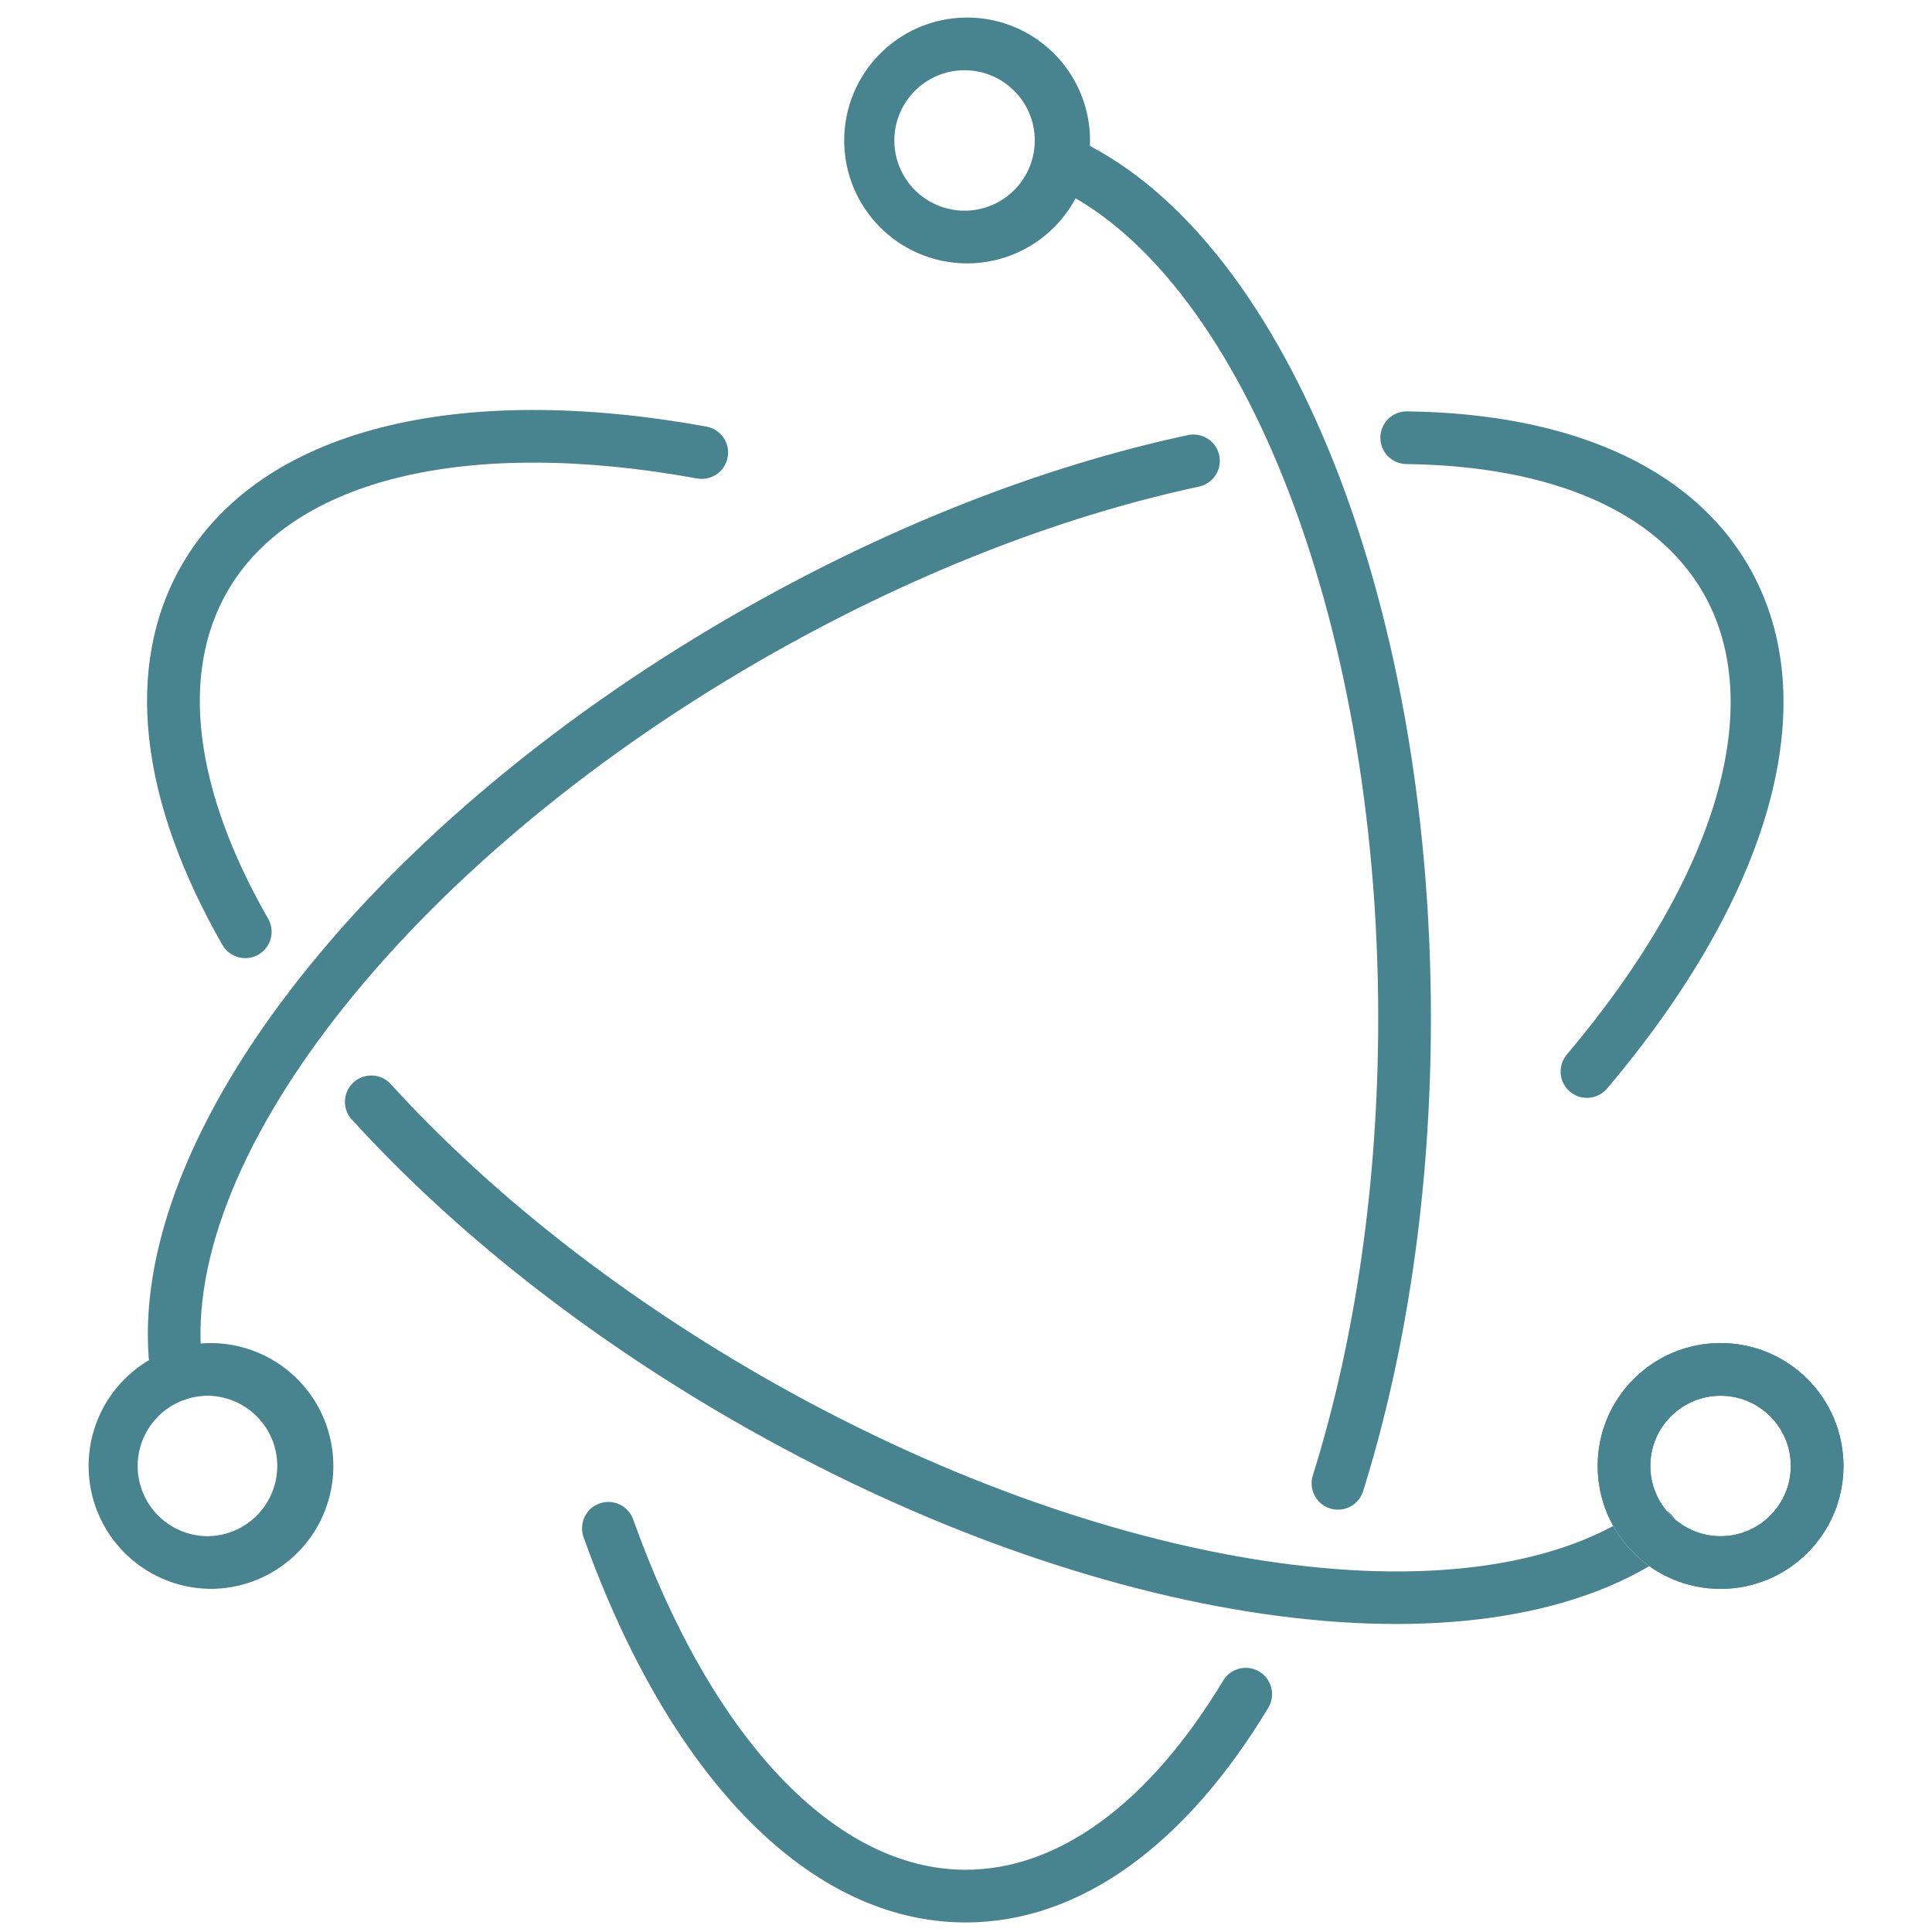
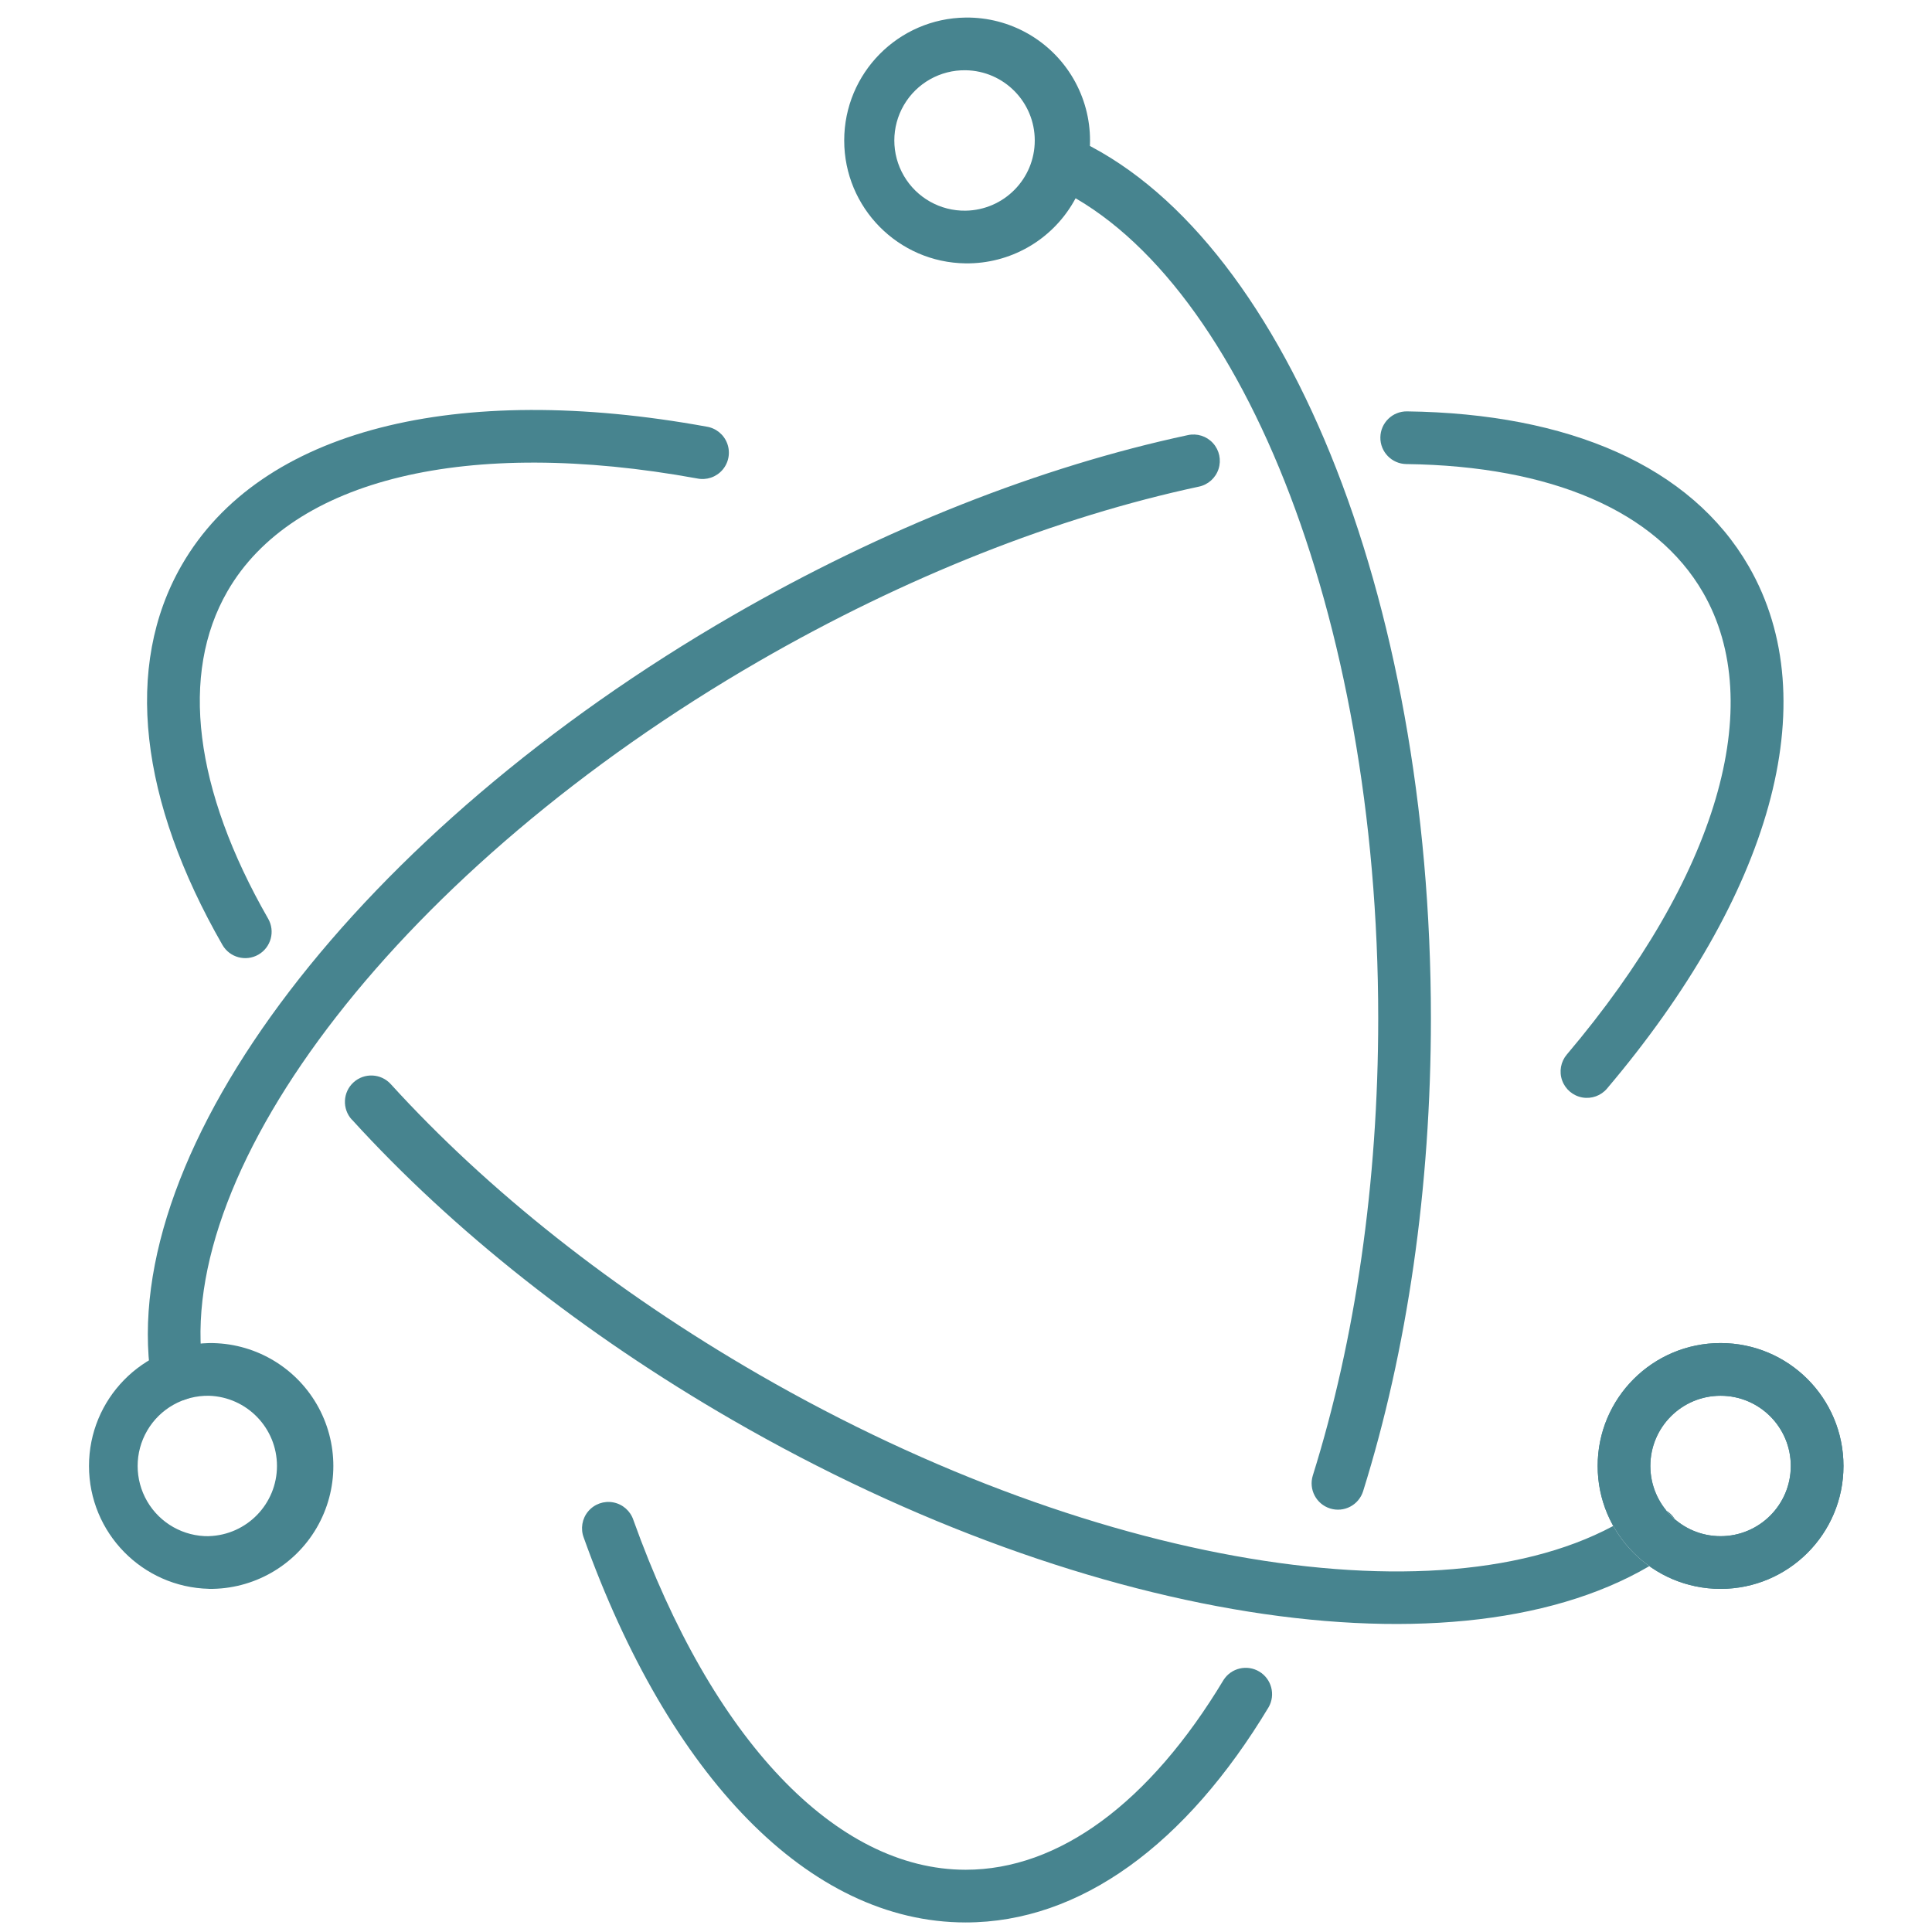
<svg xmlns="http://www.w3.org/2000/svg" width="110" height="110" viewBox="0 0 110 110">
  <g fill="#47848F" fill-rule="evenodd">
-     <path d="M40.224 24.29c-14.178-2.58-25.395.123-29.87 7.873-3.34 5.785-2.385 13.45 2.31 21.636a1.5 1.5 0 0 0 2.602-1.494c-4.214-7.35-5.034-13.932-2.313-18.644 3.694-6.398 13.66-8.8 26.733-6.42a1.5 1.5 0 1 0 .538-2.952zm-20.19 39.453c5.728 6.296 13.17 12.2 21.658 17.1 20.556 11.87 42.44 15.04 53.237 7.68a1.5 1.5 0 1 0-1.69-2.48c-9.63 6.567-30.383 3.557-50.05-7.796-8.225-4.75-15.424-10.46-20.94-16.522a1.5 1.5 0 1 0-2.22 2.02zm84.926 19.723a6.998 6.998 0 1 0-13.996 0 6.998 6.998 0 0 0 13.996 0zm-3 0a3.998 3.998 0 1 1-7.996 0 3.998 3.998 0 0 1 7.996 0z" />
+     <path d="M40.224 24.29c-14.178-2.58-25.395.123-29.87 7.873-3.34 5.785-2.385 13.45 2.31 21.636a1.5 1.5 0 0 0 2.602-1.495c-4.214-7.35-5.034-13.932-2.313-18.644 3.694-6.397 13.66-8.8 26.733-6.42a1.5 1.5 0 1 0 .538-2.95zm-20.19 39.453c5.728 6.296 13.17 12.2 21.658 17.1 20.556 11.87 42.44 15.04 53.237 7.68a1.5 1.5 0 1 0-1.69-2.48c-9.63 6.567-30.384 3.557-50.05-7.796-8.226-4.75-15.425-10.46-20.94-16.522a1.5 1.5 0 1 0-2.22 2.02zm84.926 19.723a6.998 6.998 0 1 0-13.996 0 6.998 6.998 0 0 0 13.996 0zm-3 0a3.998 3.998 0 1 1-7.996 0 3.998 3.998 0 0 1 7.996 0z" />
    <path d="M91.5 61.975c9.284-10.967 12.528-22.003 8.062-29.738-3.286-5.692-10.23-8.695-19.45-8.815a1.5 1.5 0 0 0-.04 3c8.265.107 14.217 2.682 16.892 7.315 3.686 6.385.805 16.19-7.753 26.3a1.5 1.5 0 1 0 2.29 1.938zm-23.875-37.2c-8.388 1.797-17.316 5.31-25.89 10.26C20.515 47.29 6.67 65.355 8.595 78.47a1.5 1.5 0 1 0 2.968-.437C9.86 66.435 22.96 49.34 43.235 37.633c8.31-4.796 16.945-8.195 25.02-9.925a1.5 1.5 0 1 0-.63-2.933z" />
-     <path d="M33.238 87.553c4.854 13.554 12.8 21.903 21.742 21.903 6.523 0 12.555-4.444 17.255-12.263a1.5 1.5 0 0 0-2.57-1.545c-4.21 7.002-9.377 10.808-14.685 10.808-7.383 0-14.443-7.42-18.918-19.914a1.5 1.5 0 1 0-2.824 1.01zm44.372-2.65c2.51-8.024 3.86-17.28 3.86-26.926 0-24.073-8.427-44.828-20.44-50.163a1.5 1.5 0 1 0-1.22 2.742c10.676 4.74 18.66 24.404 18.66 47.42 0 9.35-1.305 18.304-3.723 26.03a1.5 1.5 0 1 0 2.863.897zm27.35-1.437a6.998 6.998 0 1 0-13.996 0 6.998 6.998 0 0 0 13.996 0zm-3 0a3.998 3.998 0 1 1-7.996 0 3.998 3.998 0 0 1 7.996 0zm-90.062 6.998a6.998 6.998 0 1 0 0-13.995 6.998 6.998 0 0 0 0 13.993zm0-3a3.998 3.998 0 1 1 0-7.995 3.998 3.998 0 0 1 0 7.993z" />
+     <path d="M33.238 87.553c4.854 13.554 12.8 21.903 21.742 21.903 6.523 0 12.555-4.444 17.255-12.263a1.5 1.5 0 0 0-2.57-1.545c-4.21 7.002-9.377 10.808-14.685 10.808-7.383 0-14.443-7.42-18.918-19.914a1.5 1.5 0 1 0-2.824 1.01zm44.372-2.65c2.51-8.024 3.86-17.28 3.86-26.926 0-24.073-8.427-44.828-20.44-50.163a1.5 1.5 0 1 0-1.22 2.742c10.676 4.74 18.66 24.404 18.66 47.42 0 9.35-1.305 18.304-3.723 26.03a1.5 1.5 0 1 0 2.863.897zm27.35-1.437a6.998 6.998 0 1 0-13.996 0 6.998 6.998 0 0 0 13.996 0zm-3 0a3.998 3.998 0 1 1-7.996 0 3.998 3.998 0 0 1 7.996 0zm-90.062 6.998a6.998 6.998 0 1 0 0-13.995 6.998 6.998 0 0 0 0 13.992zm0-3a3.998 3.998 0 1 1 0-7.995 3.998 3.998 0 0 1 0 7.992z" />
    <path d="M54.98 14.995A6.998 6.998 0 1 0 54.98 1a6.998 6.998 0 0 0 0 13.995zm0-3a3.998 3.998 0 1 1 0-7.995 3.998 3.998 0 0 1 0 7.995zm1.06 50.897z" />
  </g>
</svg>
